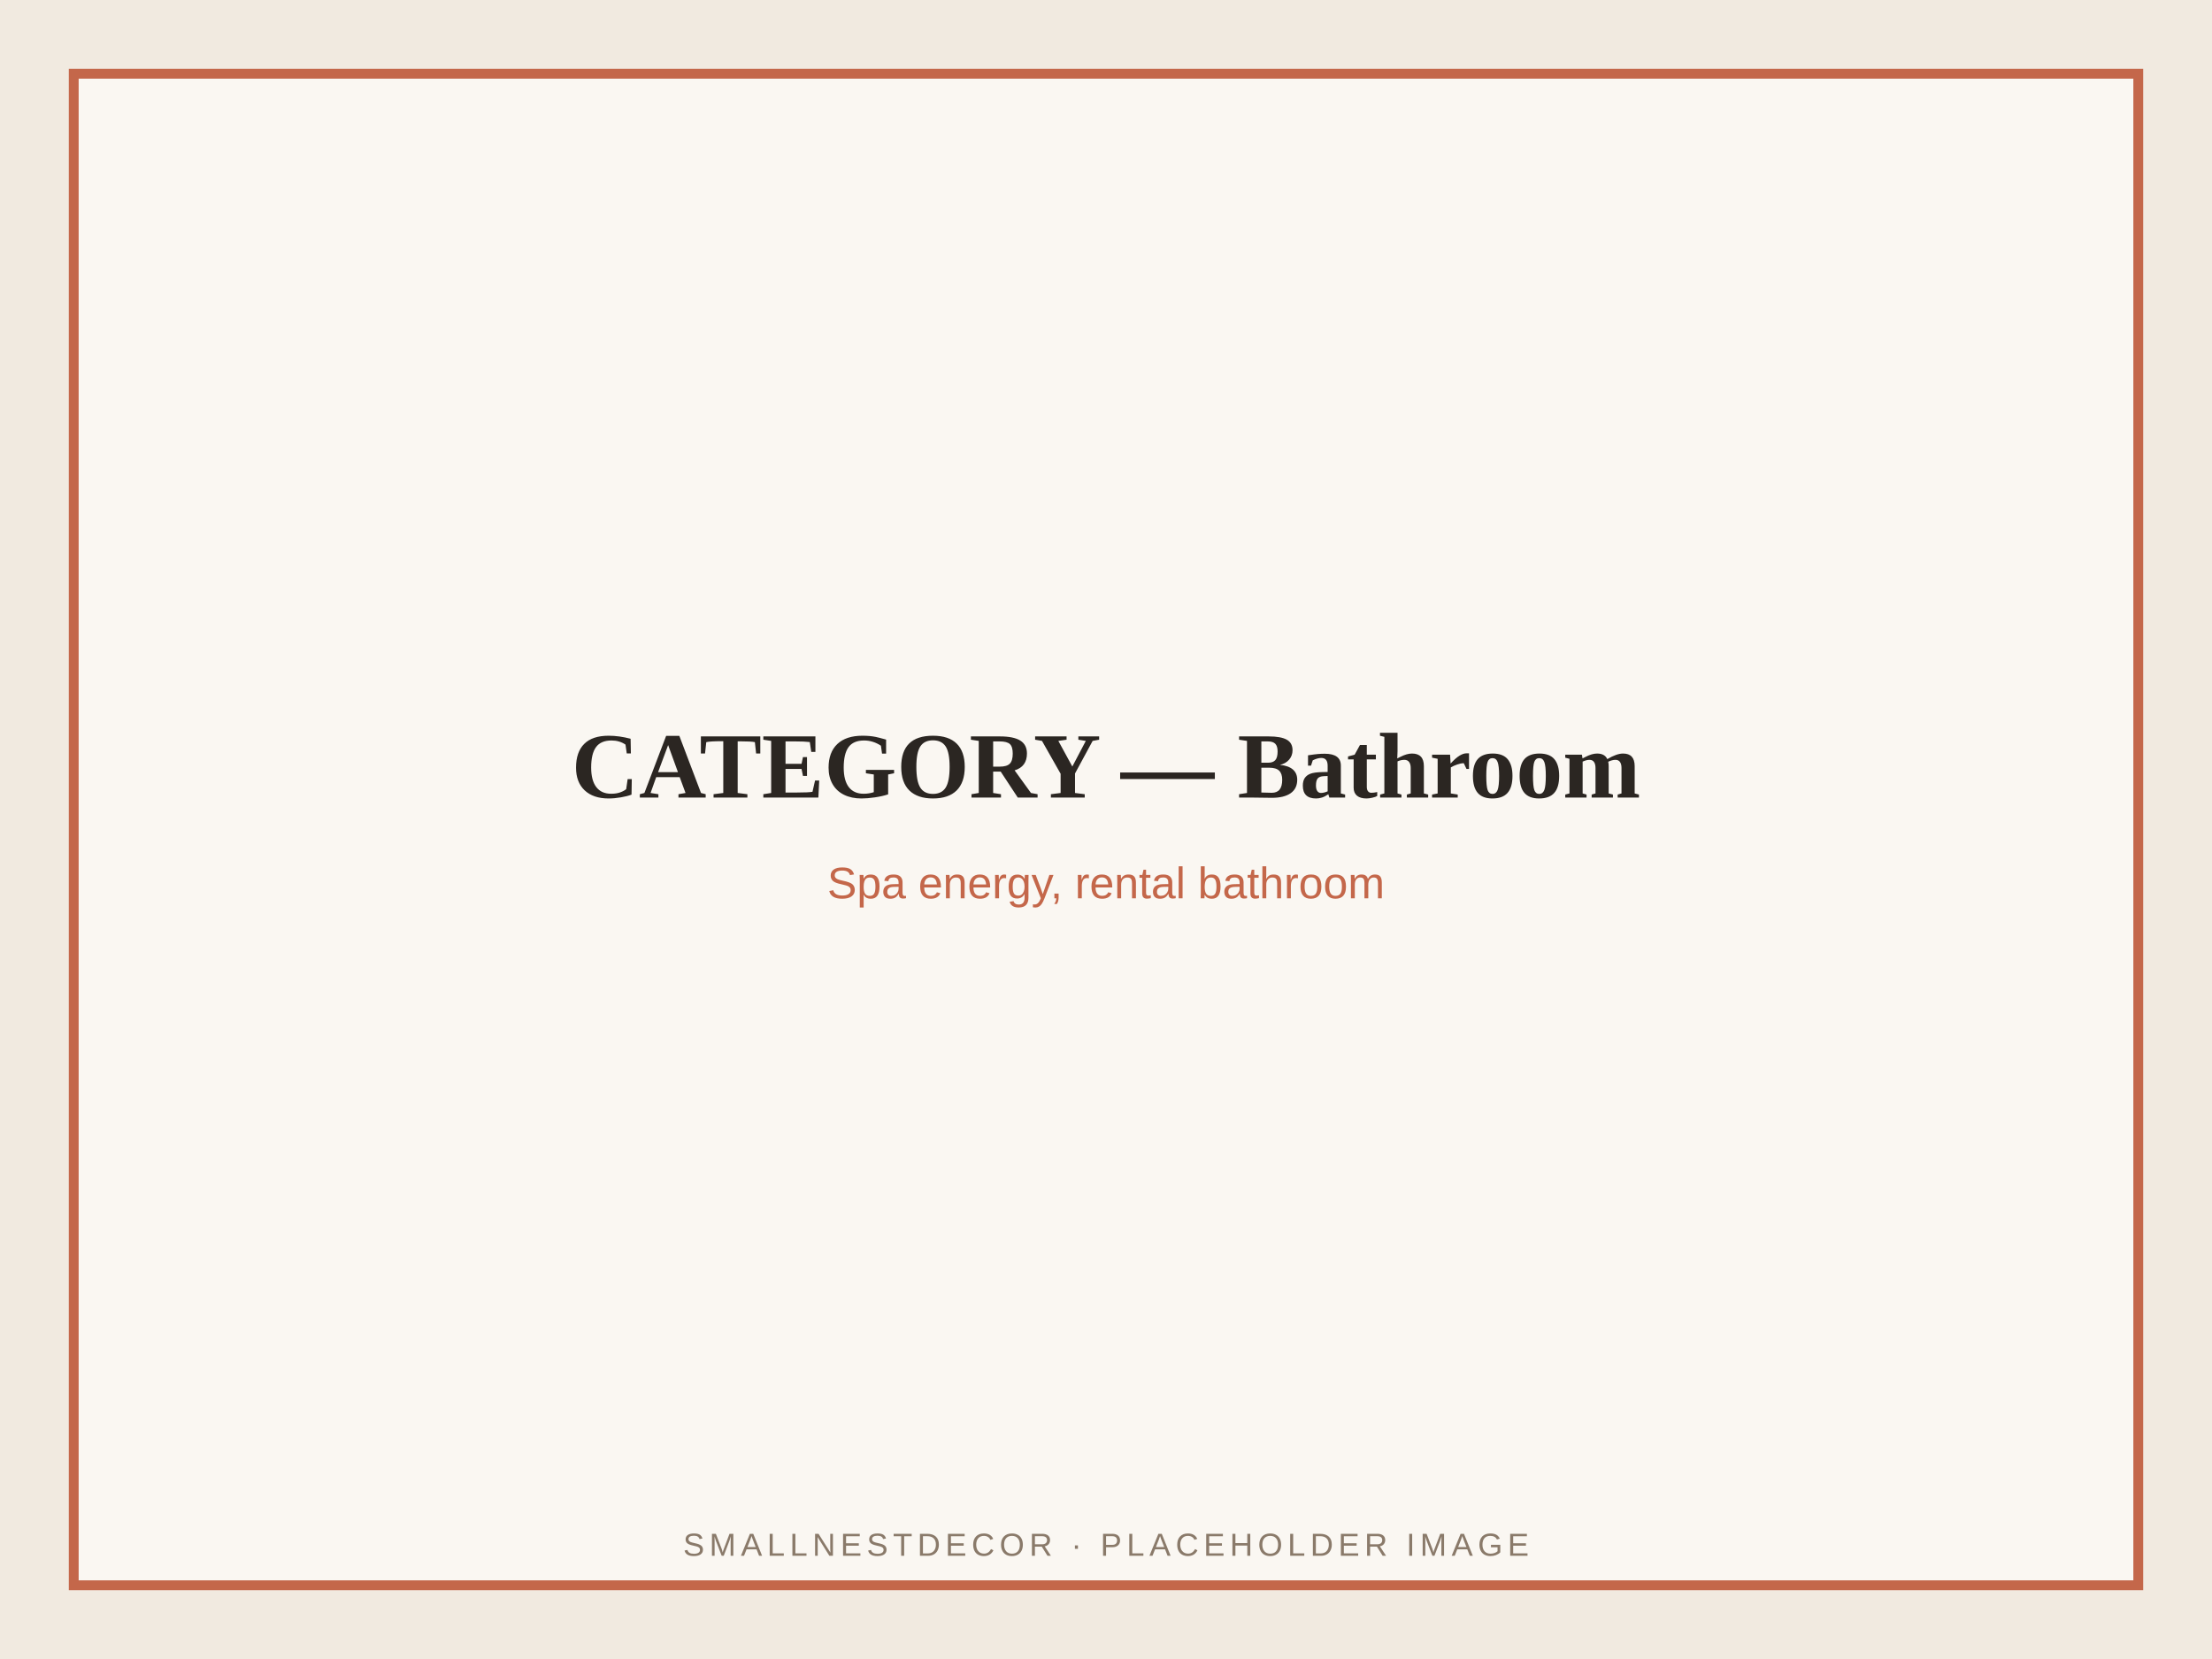
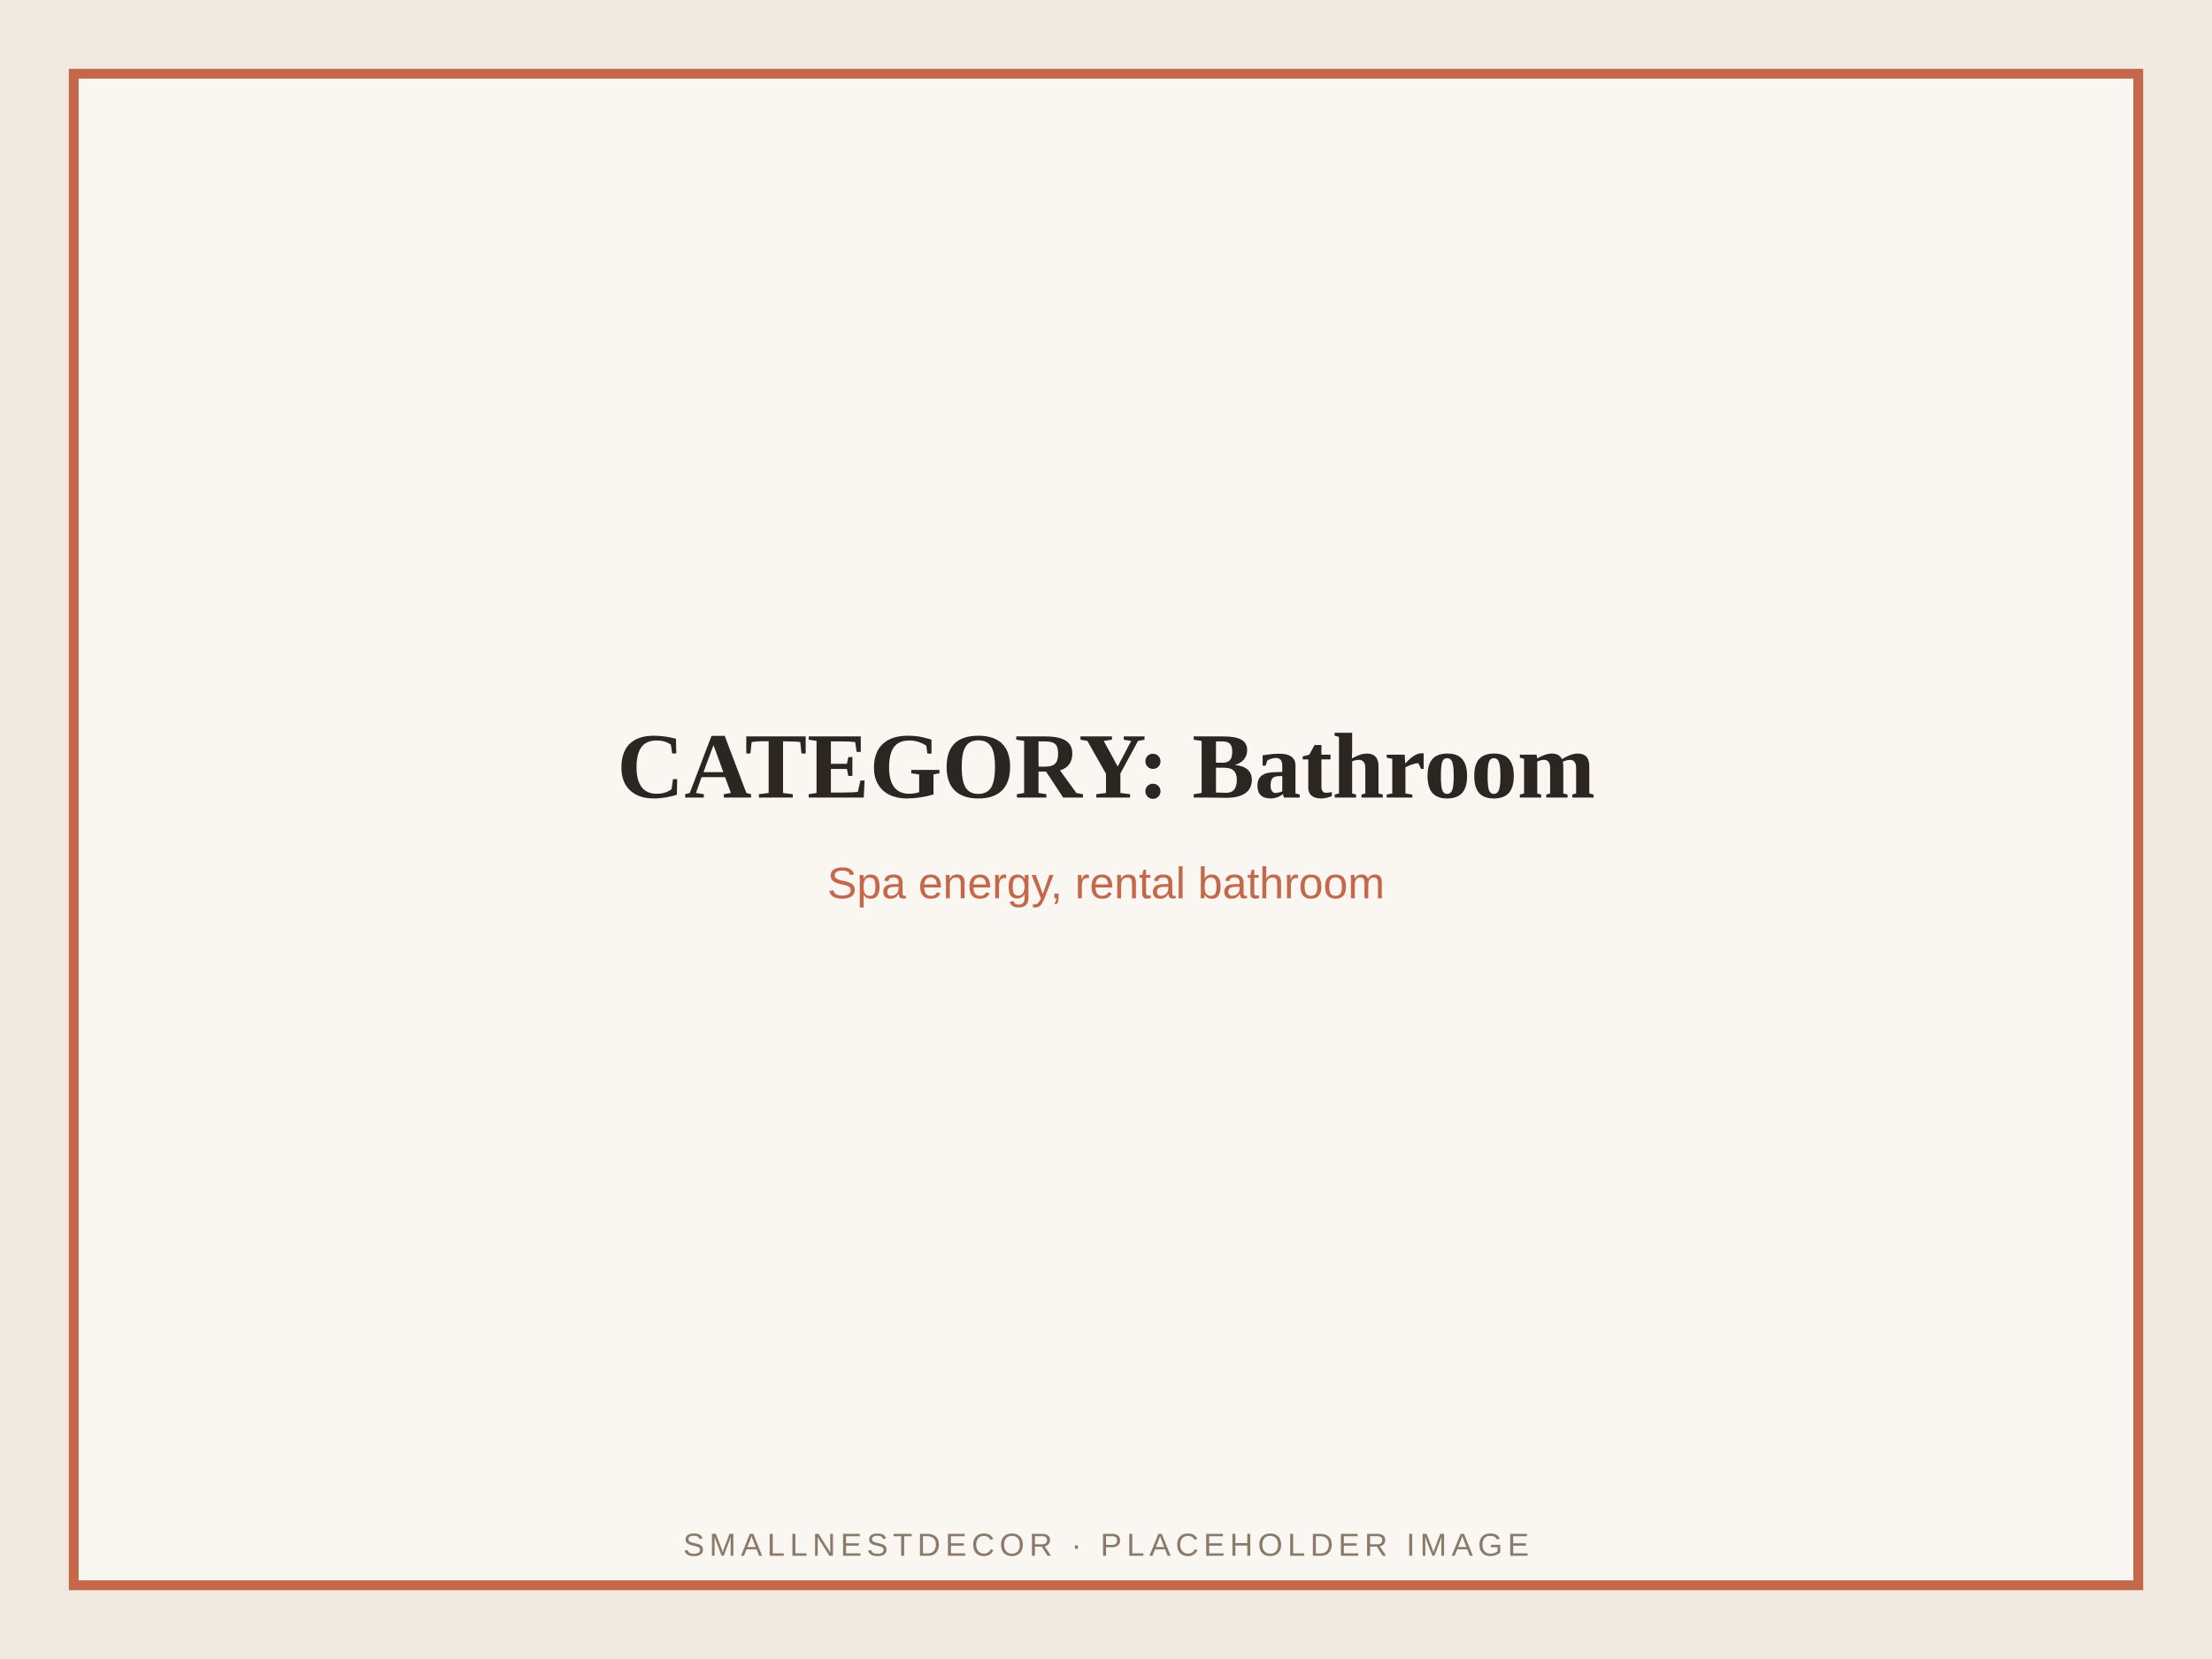
- <svg xmlns="http://www.w3.org/2000/svg" width="900" height="675" viewBox="0 0 900 675" role="img" aria-label="CATEGORY — Bathroom">
+ <svg xmlns="http://www.w3.org/2000/svg" width="900" height="675" viewBox="0 0 900 675" role="img" aria-label="CATEGORY: Bathroom">
  <rect width="900" height="675" fill="#F1EAE0" />
  <rect x="30" y="30" width="840" height="615" fill="#FAF7F2" stroke="#C4674A" stroke-width="4" />
-   <text x="450.0" y="324.5" text-anchor="middle" font-family="Georgia, 'Times New Roman', serif" font-size="38" font-weight="bold" fill="#2B2622">CATEGORY — Bathroom</text>
+   <text x="450.0" y="324.5" text-anchor="middle" font-family="Georgia, 'Times New Roman', serif" font-size="38" font-weight="bold" fill="#2B2622">CATEGORY: Bathroom</text>
  <text x="450.0" y="365.5" text-anchor="middle" font-family="Arial, Helvetica, sans-serif" font-size="18" fill="#C4674A">Spa energy, rental bathroom</text>
  <text x="450.0" y="633" text-anchor="middle" font-family="Arial, Helvetica, sans-serif" font-size="13" letter-spacing="2" fill="#8a7a6a">SMALLNESTDECOR · PLACEHOLDER IMAGE</text>
</svg>
